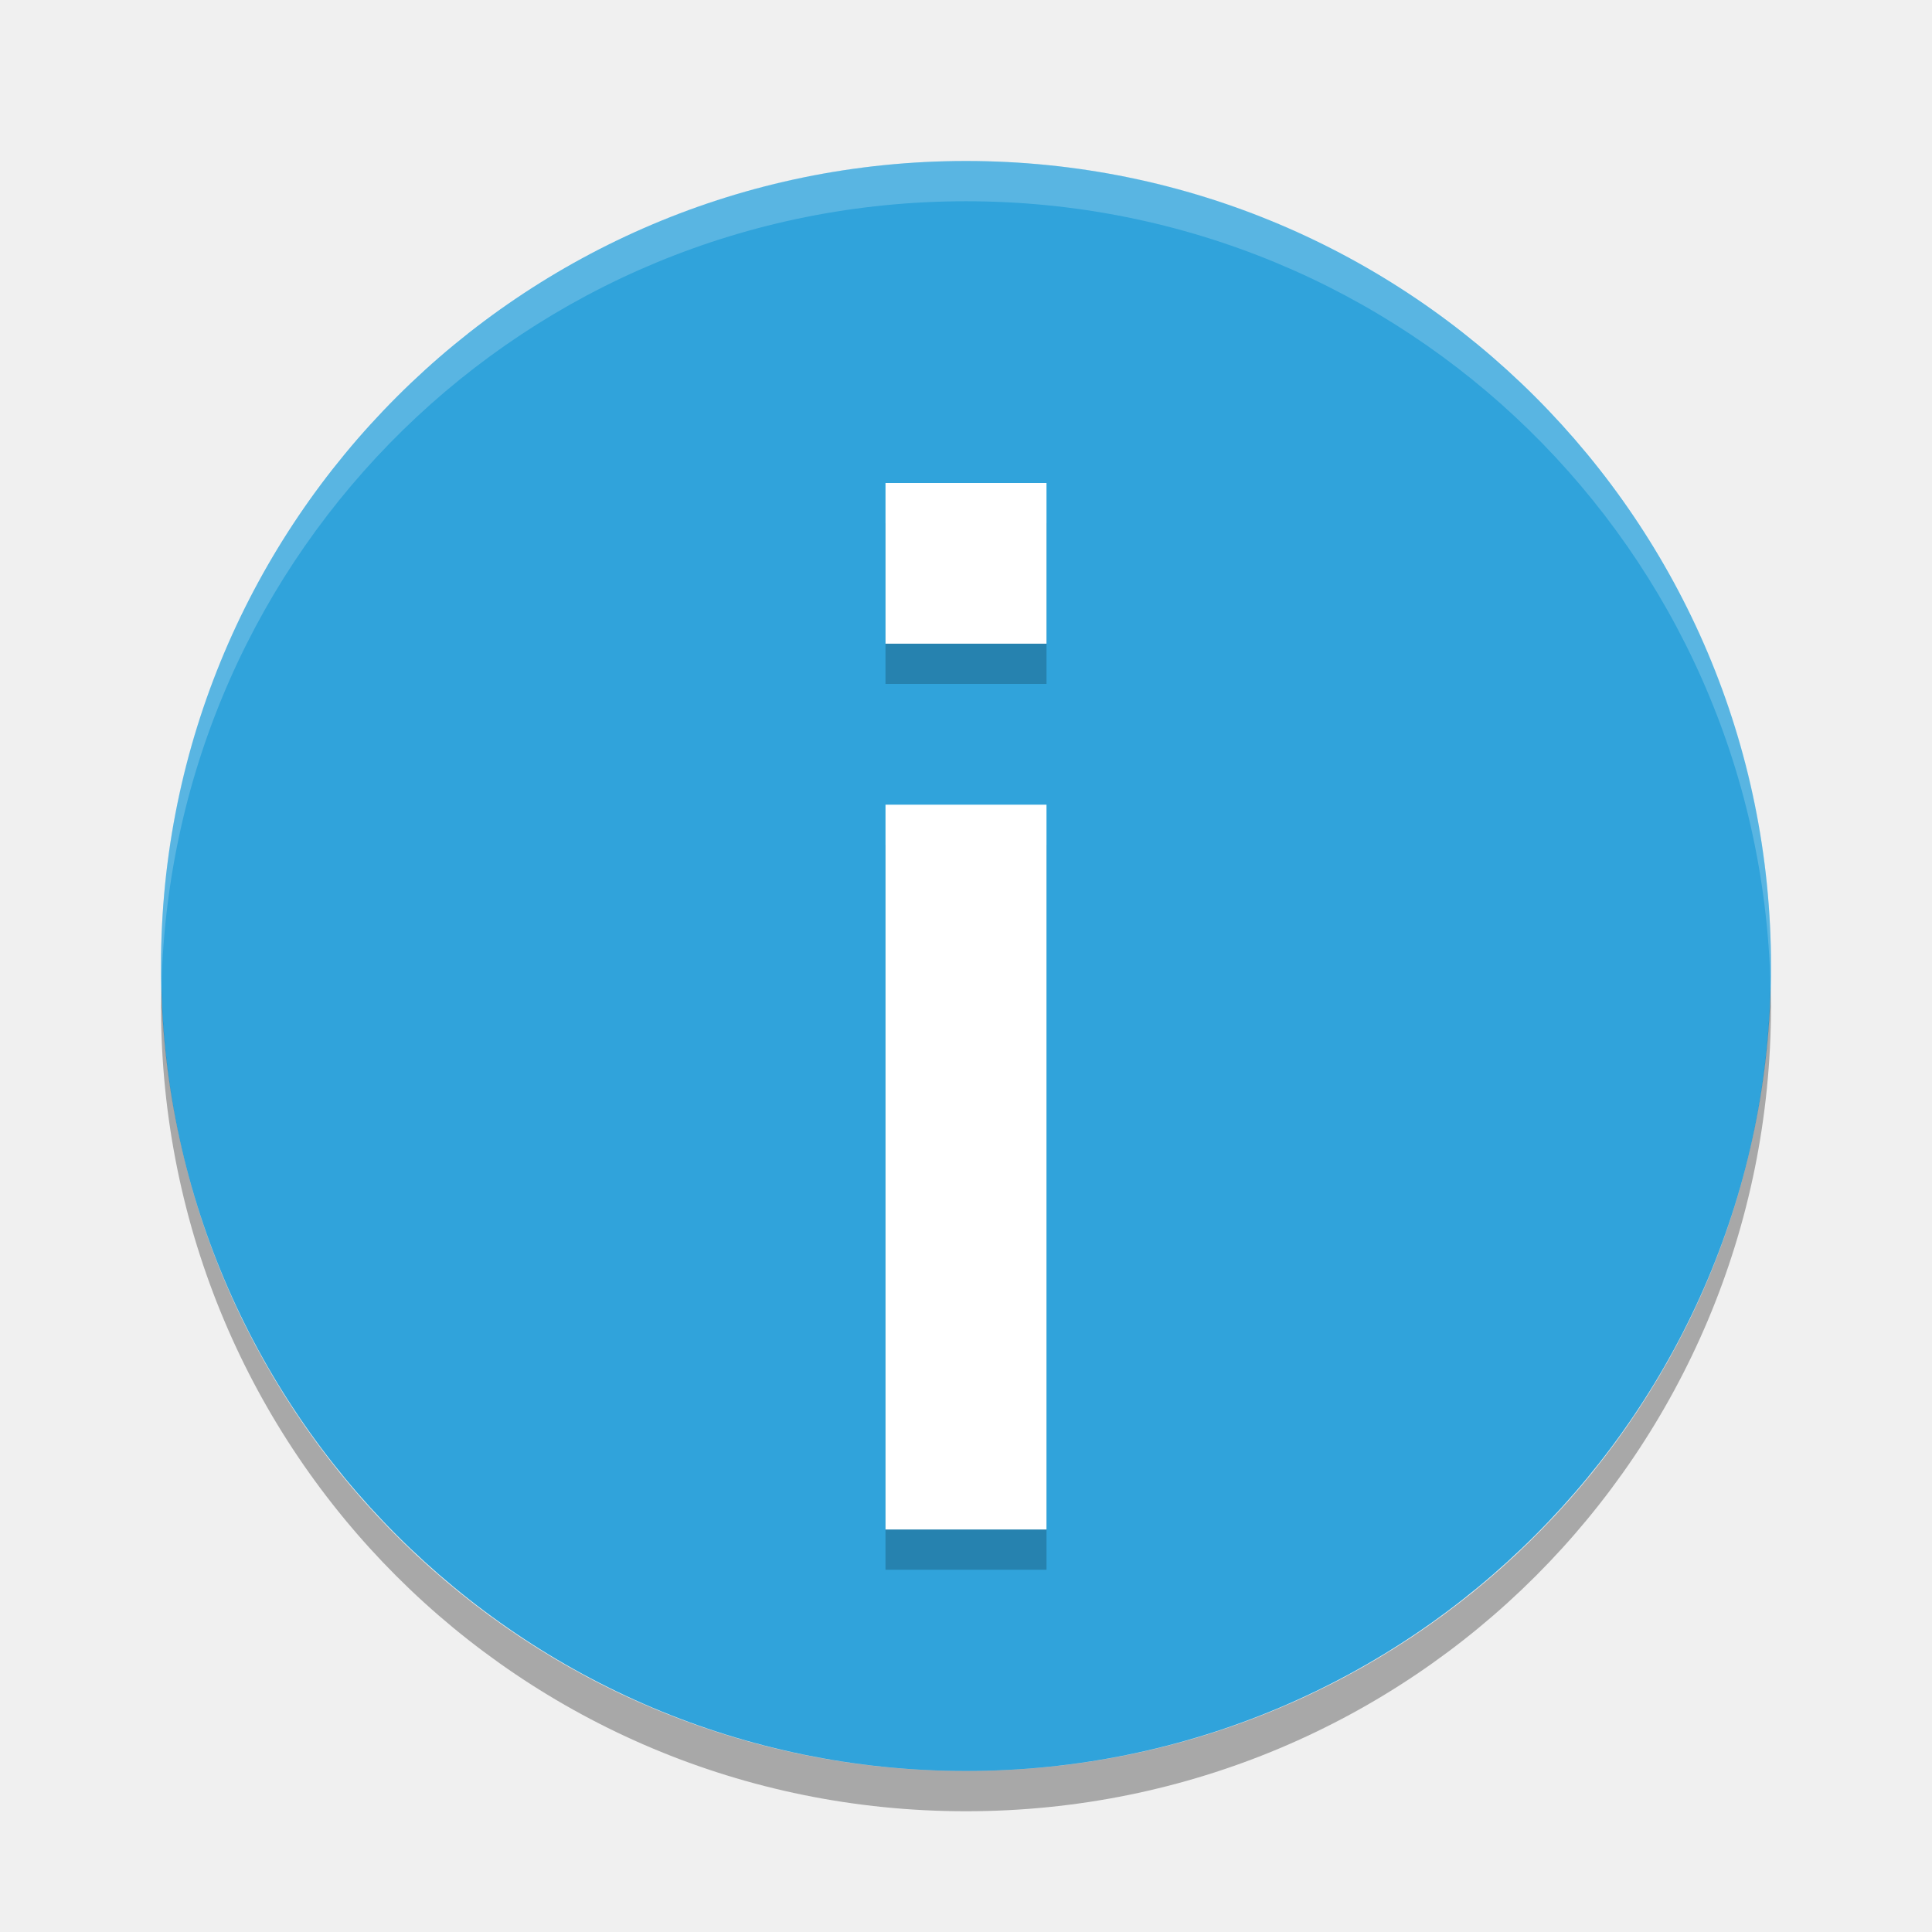
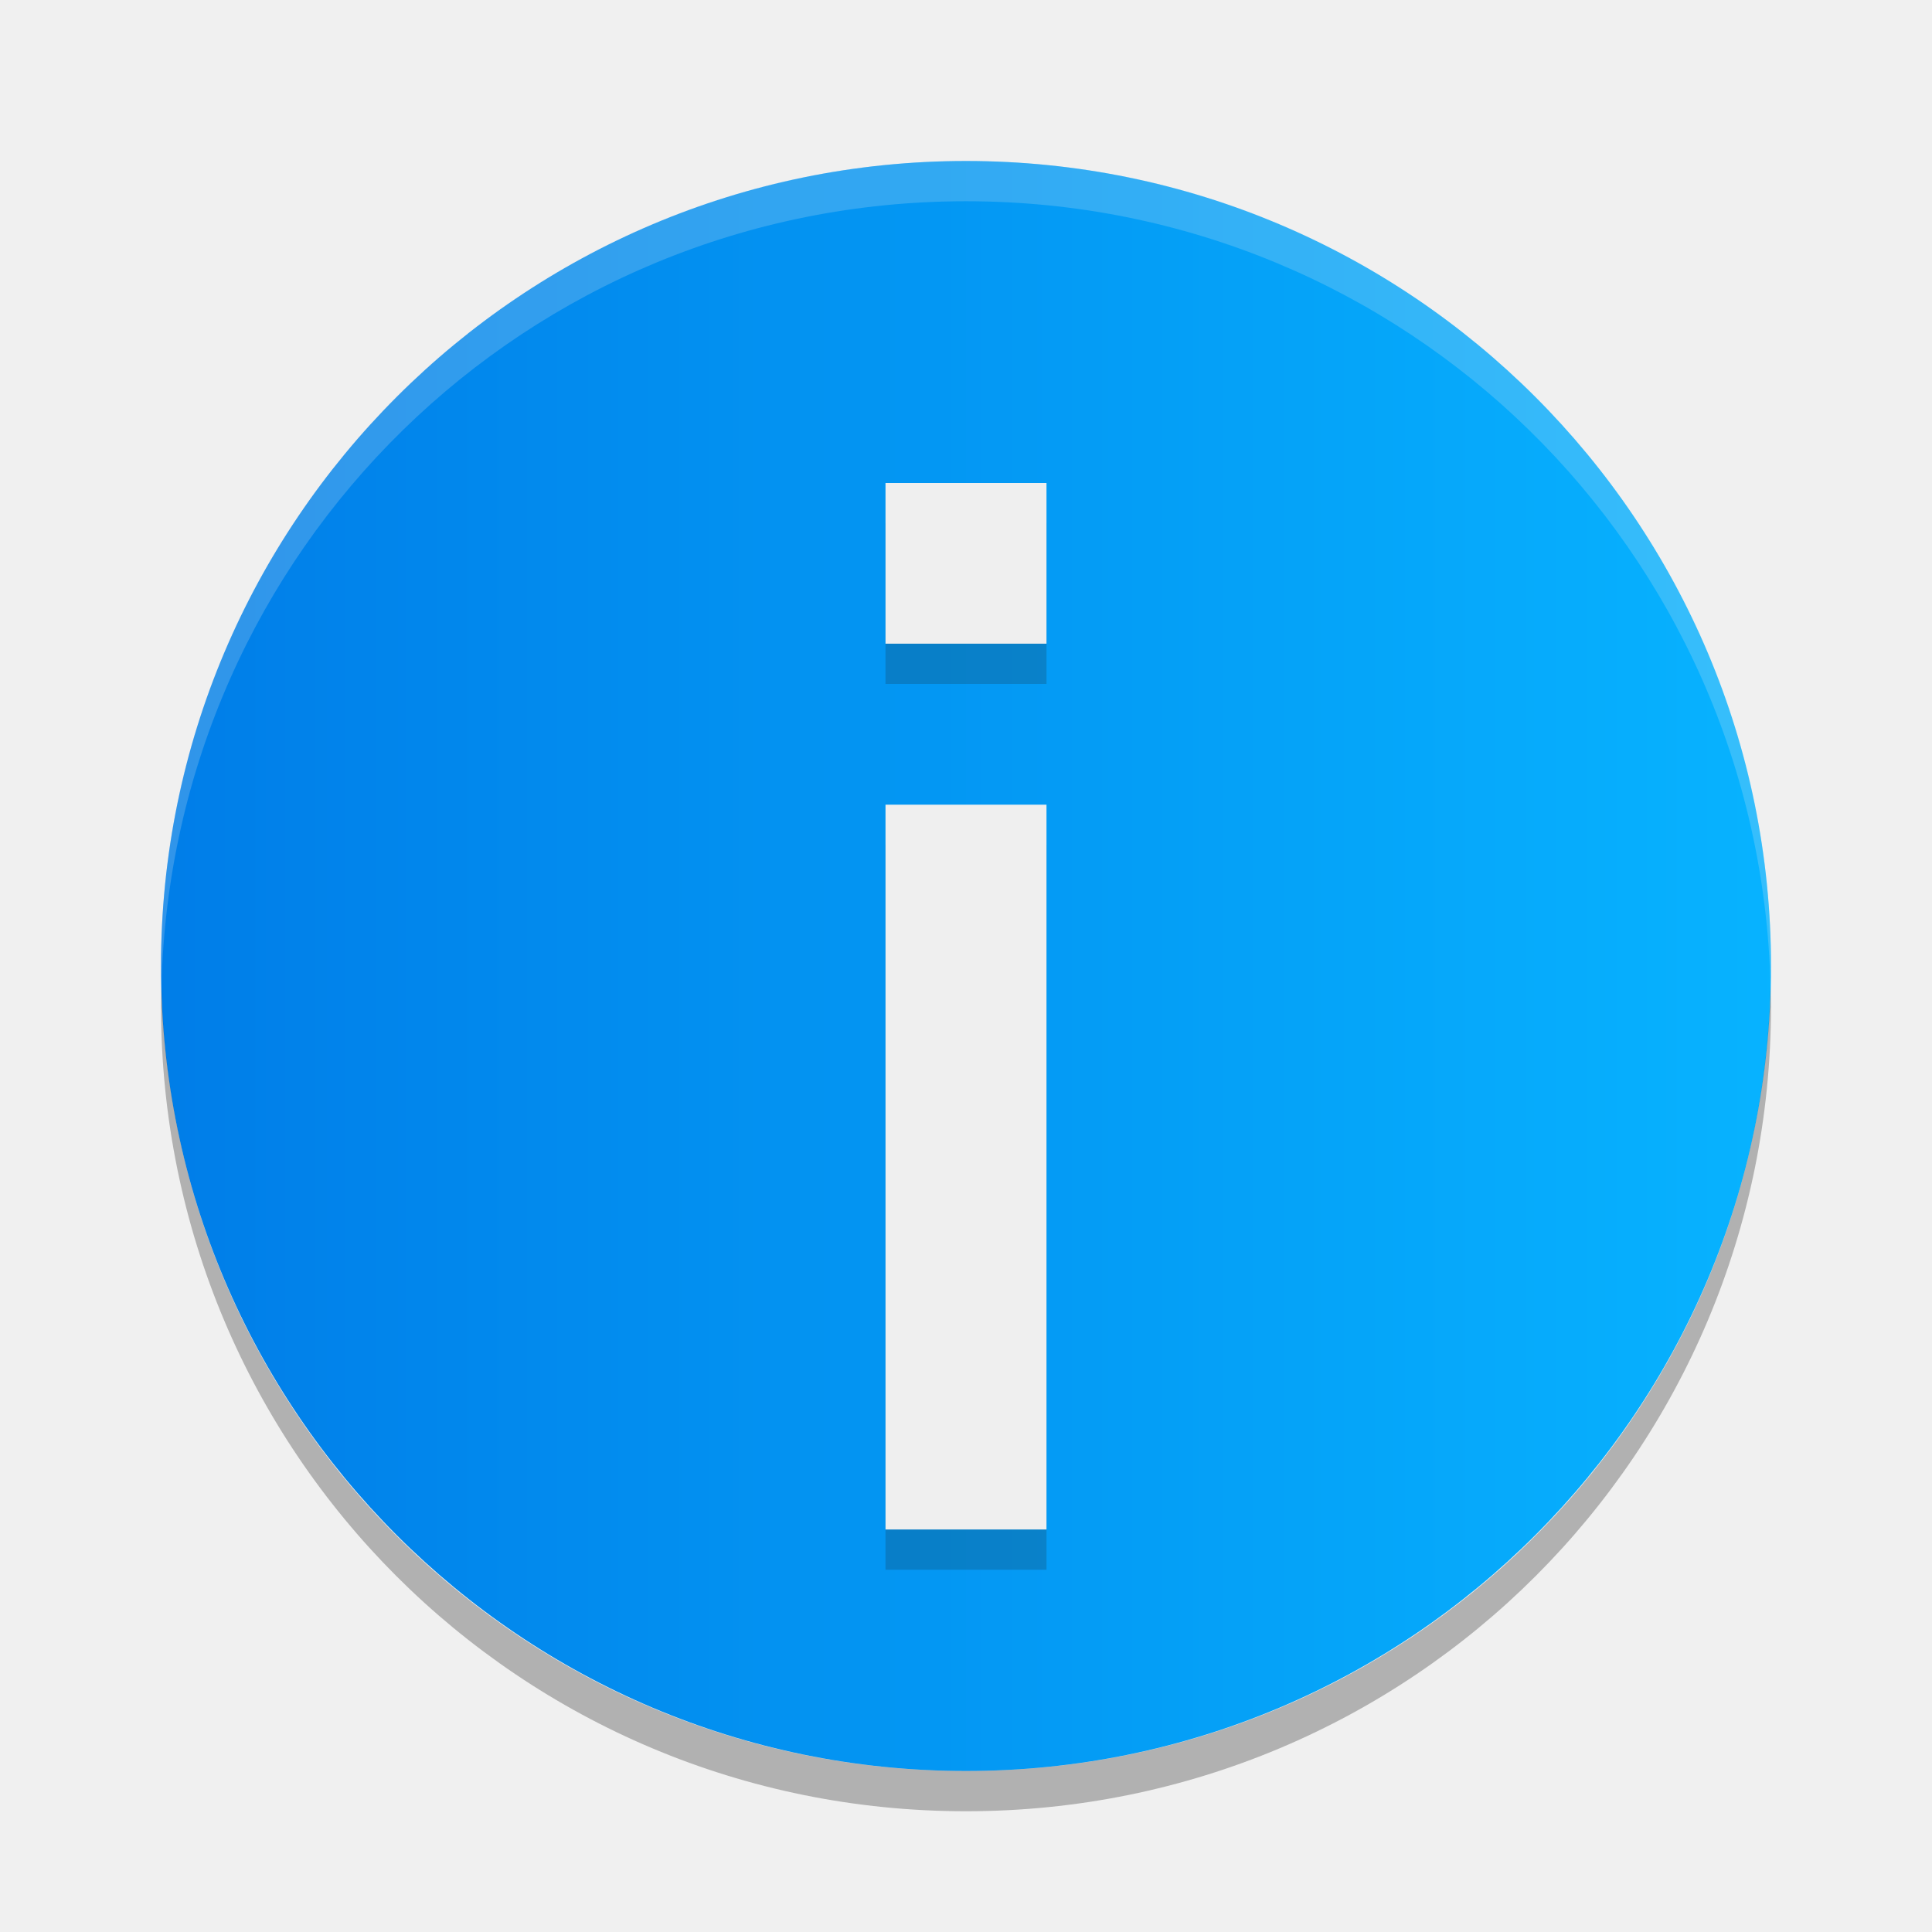
- <svg xmlns="http://www.w3.org/2000/svg" width="24" height="24" version="1">
-   <rect fill="#30a3db" width="20" height="20" x="-22" y="-22" rx="10" ry="10" transform="matrix(0,-1,-1,0,0,0)" />
-   <g opacity=".2" transform="matrix(1,0,0,-1,-534,-335.5)">
-     <path class="error" d="m545-355h2v9.004h-2zm0 11.004h2v1.996h-2z" />
-   </g>
-   <g transform="matrix(1,0,0,-1,-534,-336)">
-     <path fill="#fff" class="error" d="m545-355h2v9.004h-2zm0 11.004h2v1.996h-2z" />
-   </g>
-   <path fill="#fff" opacity=".2" d="m12 2c-5.54 0-10 4.46-10 10 0 0.084 0.004 0.166 0.006 0.25 0.132-5.423 4.538-9.75 9.994-9.75 5.456 0 9.862 4.327 9.994 9.75 0.002-0.083 0.006-0.166 0.006-0.25 0-5.54-4.46-10-10-10z" />
-   <path opacity=".3" d="m2.006 12.25c-0.002 0.084-0.006 0.166-0.006 0.25 0 5.54 4.46 10 10 10s10-4.46 10-10c0-0.084-0.004-0.167-0.006-0.25-0.132 5.423-4.538 9.75-9.994 9.75s-9.862-4.327-9.994-9.75z" />
+ <svg xmlns="http://www.w3.org/2000/svg" width="24" height="24" version="1.1">
+   <defs>
+     <style id="current-color-scheme" type="text/css">
+    .ColorScheme-Text { color: #ececec; } .ColorScheme-Highlight { color: #1AD6AB; }
+   </style>
+     <linearGradient id="arrongin" x1="0%" x2="0%" y1="0%" y2="100%">
+       <stop id="stop3" offset="0%" stop-color="#dd9b44" />
+       <stop id="stop5" offset="100%" stop-color="#ad6c16" />
+     </linearGradient>
+     <linearGradient id="aurora" x1="0%" x2="0%" y1="0%" y2="100%">
+       <stop id="stop8" offset="0%" stop-color="#09D4DF" />
+       <stop id="stop10" offset="100%" stop-color="#9269F4" />
+     </linearGradient>
+     <linearGradient id="cyberblue" x1="0%" x2="0%" y1="0%" y2="100%">
+       <stop id="stop13" offset="0%" stop-color="#07B3FF" />
+       <stop id="stop15" offset="100%" stop-color="#007DE8" />
+     </linearGradient>
+     <linearGradient id="cyberneon" x1="0%" x2="0%" y1="0%" y2="100%">
+       <stop id="stop18" offset="0%" stop-color="#0abdc6" />
+       <stop id="stop20" offset="100%" stop-color="#ea00d9" />
+     </linearGradient>
+     <linearGradient id="fitdance" x1="0%" x2="0%" y1="0%" y2="100%">
+       <stop id="stop23" offset="0%" stop-color="#1AD6AB" />
+       <stop id="stop25" offset="100%" stop-color="#329DB6" />
+     </linearGradient>
+     <linearGradient id="oomox" x1="0%" x2="0%" y1="0%" y2="100%">
+       <stop id="stop28" offset="0%" stop-color="#efefe7" />
+       <stop id="stop30" offset="100%" stop-color="#8f8f8b" />
+     </linearGradient>
+     <linearGradient id="rainblue" x1="0%" x2="0%" y1="0%" y2="100%">
+       <stop id="stop33" offset="0%" stop-color="#00F260" />
+       <stop id="stop35" offset="100%" stop-color="#0575E6" />
+     </linearGradient>
+     <linearGradient id="redcarbon" x1="0%" x2="100%" y1="0%" y2="100%">
+       <stop id="stop38" offset="0%" stop-color="#FF6D57" />
+       <stop id="stop40" offset="50%" stop-color="#FF5160" />
+       <stop id="stop42" offset="100%" stop-color="#F50F22" />
+     </linearGradient>
+     <linearGradient id="sunrise" x1="0%" x2="0%" y1="0%" y2="100%">
+       <stop id="stop45" offset="0%" stop-color="#FF8501" />
+       <stop id="stop47" offset="100%" stop-color="#FFCB01" />
+     </linearGradient>
+     <linearGradient id="telinkrin" x1="0%" x2="0%" y1="0%" y2="100%">
+       <stop id="stop50" offset="0%" stop-color="#b2ced6" />
+       <stop id="stop52" offset="100%" stop-color="#6da5b7" />
+     </linearGradient>
+     <linearGradient id="60spsycho" x1="0%" x2="0%" y1="0%" y2="100%">
+       <stop id="stop55" offset="0%" stop-color="#df5940" />
+       <stop id="stop57" offset="25%" stop-color="#d8d15f" />
+       <stop id="stop59" offset="50%" stop-color="#e9882a" />
+       <stop id="stop61" offset="100%" stop-color="#279362" />
+     </linearGradient>
+     <linearGradient id="90ssummer" x1="0%" x2="0%" y1="0%" y2="100%">
+       <stop id="stop64" offset="0%" stop-color="#f618c7" />
+       <stop id="stop66" offset="20%" stop-color="#94ffab" />
+       <stop id="stop68" offset="50%" stop-color="#fbfd54" />
+       <stop id="stop70" offset="100%" stop-color="#0f83ae" />
+     </linearGradient>
+   </defs>
+   <rect fill="url(#cyberblue)" width="20" height="20" x="-22" y="-22" rx="10" ry="10" transform="matrix(0,-1,-1,0,0,0)" />
+   <path fill="#1e1e1e" opacity="0.2" class="error" d="m 11,19.5 h 2 V 10.496 H 11 Z M 11,8.496 h 2 V 6.5 h -2 z" />
+   <path fill="#efefef" opacity="1.0" class="error" d="m 11,19 h 2 V 9.996 H 11 Z M 11,7.996 h 2 V 6 h -2 z" />
+   <path fill="#efefef" opacity="0.2" d="m12 2c-5.54 0-10 4.46-10 10 0 0.084 0.004 0.166 0.006 0.25 0.132-5.423 4.538-9.75 9.994-9.75 5.456 0 9.862 4.327 9.994 9.75 0.002-0.083 0.006-0.166 0.006-0.25 0-5.54-4.46-10-10-10z" />
+   <path fill="#1e1e1e" opacity="0.3" d="m2.006 12.25c-0.002 0.084-0.006 0.166-0.006 0.25 0 5.54 4.46 10 10 10s10-4.46 10-10c0-0.084-0.004-0.167-0.006-0.25-0.132 5.423-4.538 9.75-9.994 9.75s-9.862-4.327-9.994-9.75z" />
</svg>
